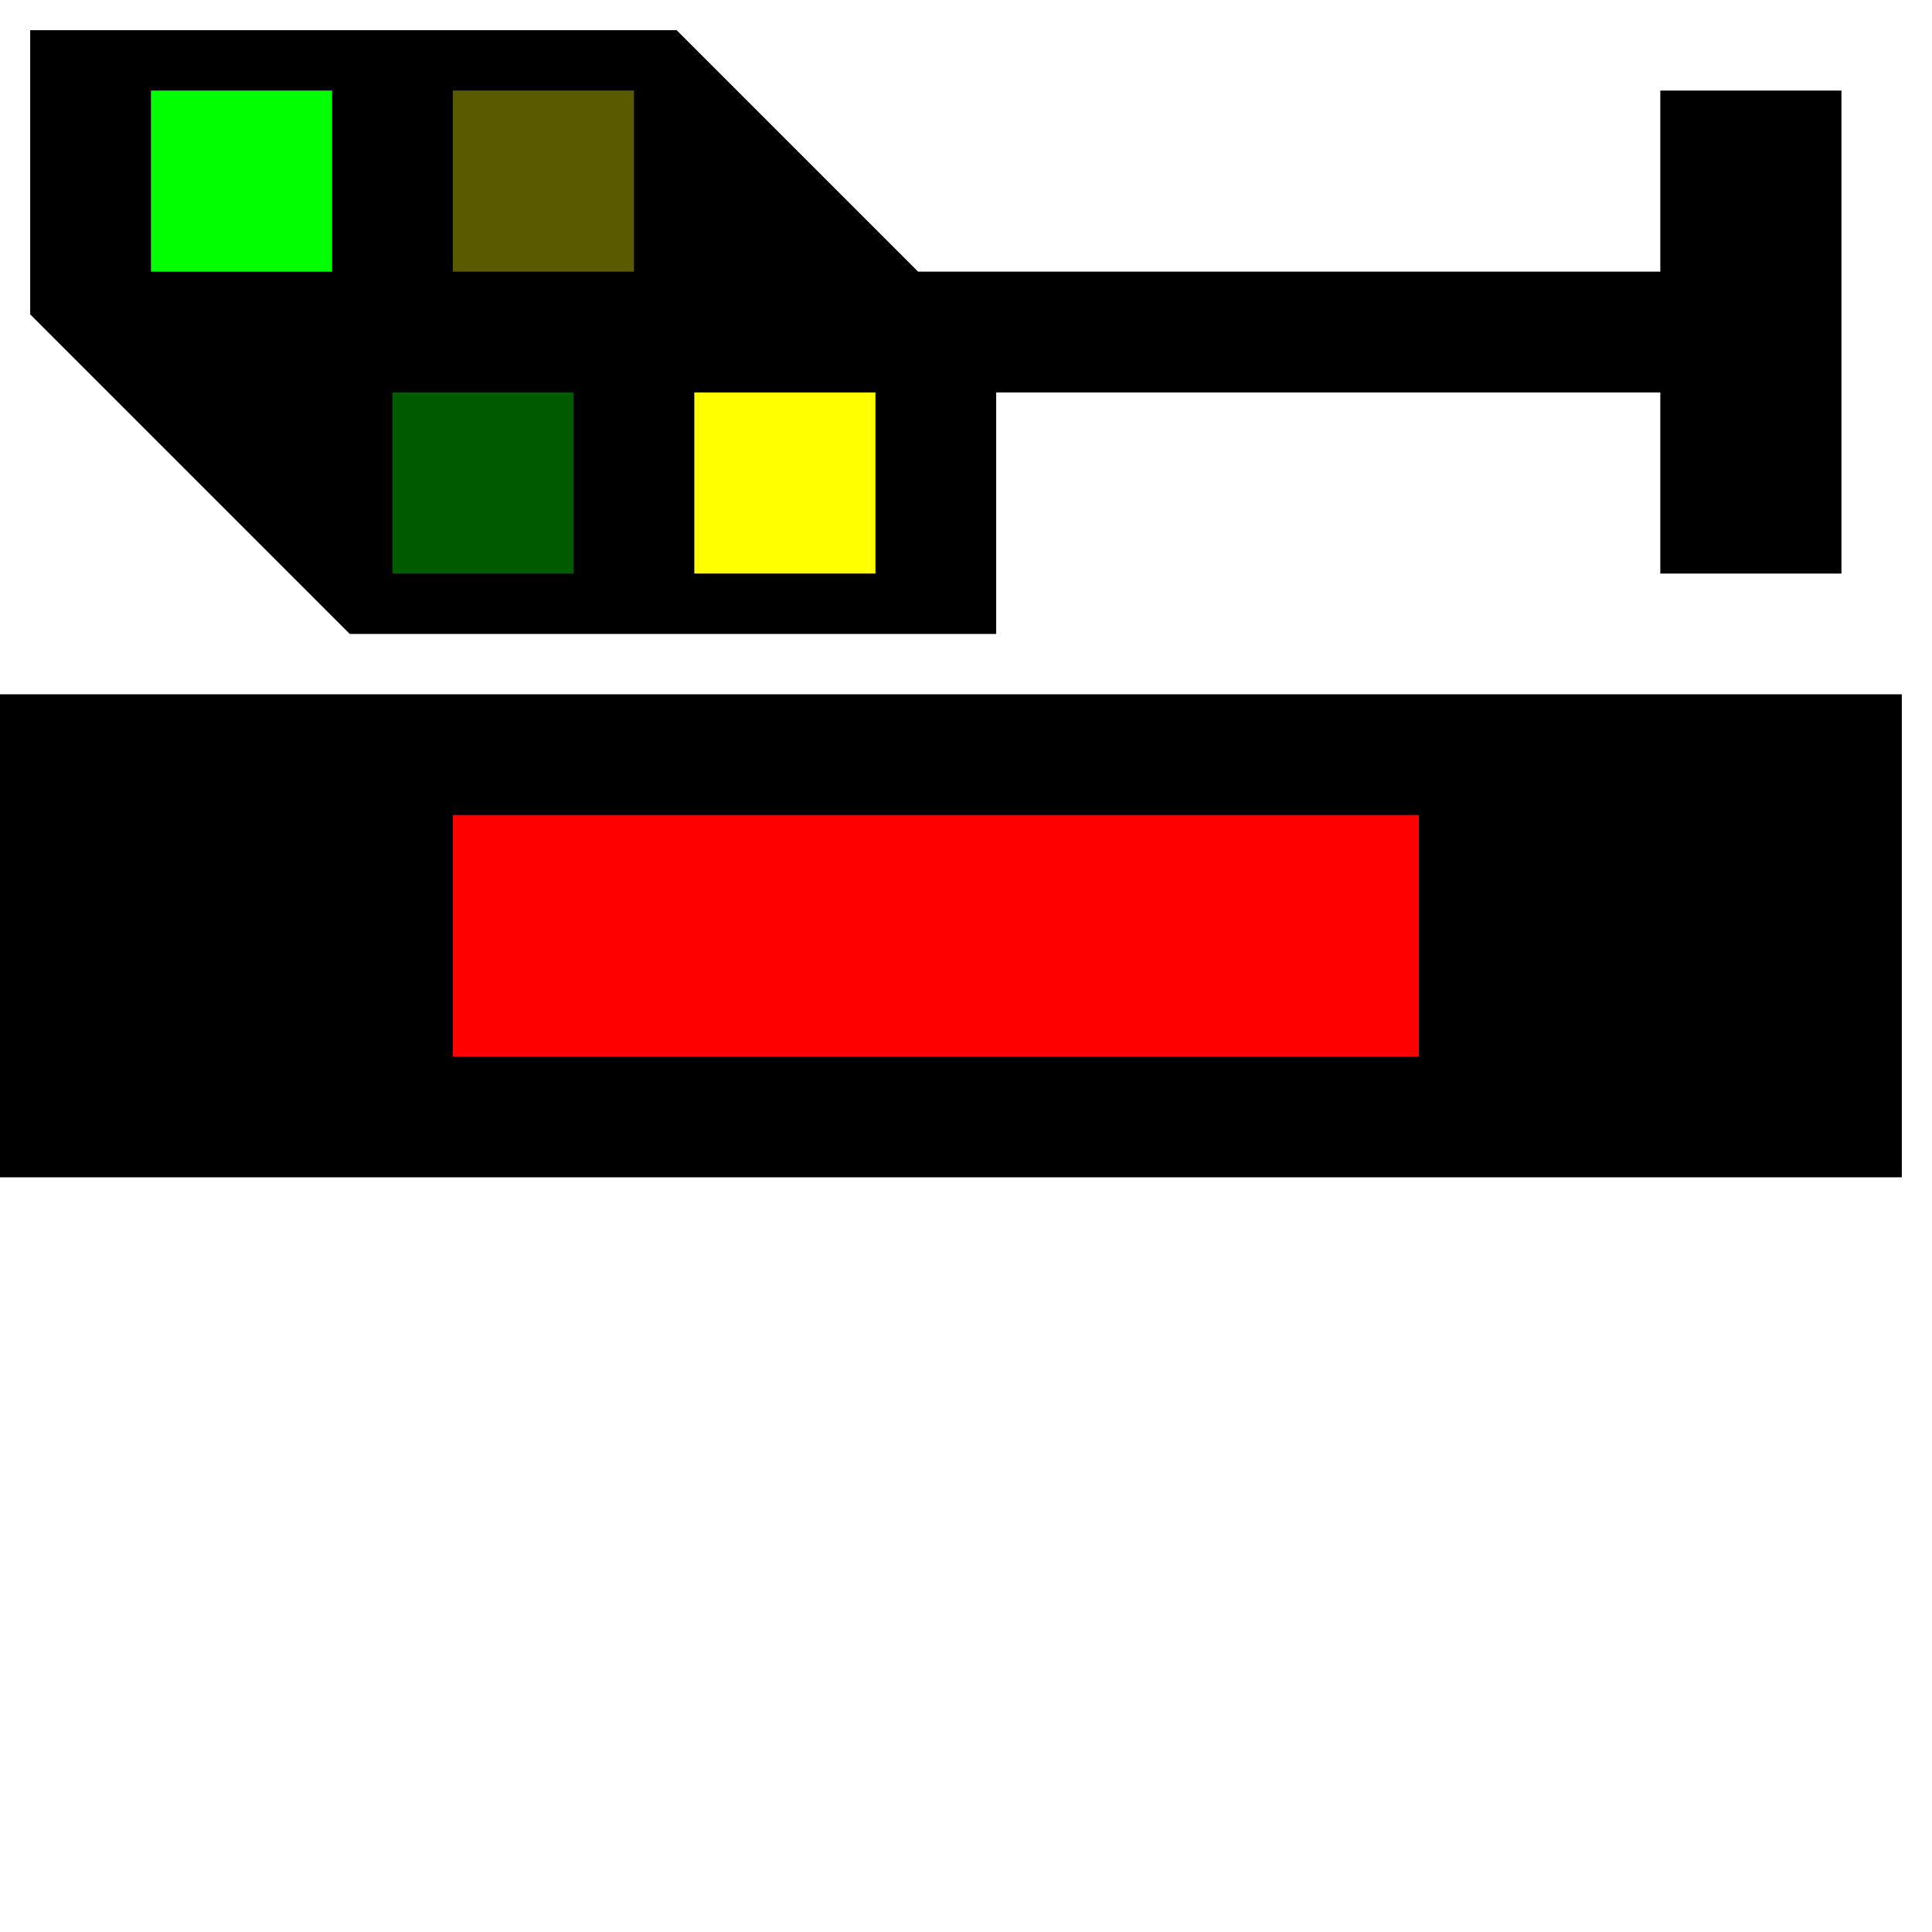
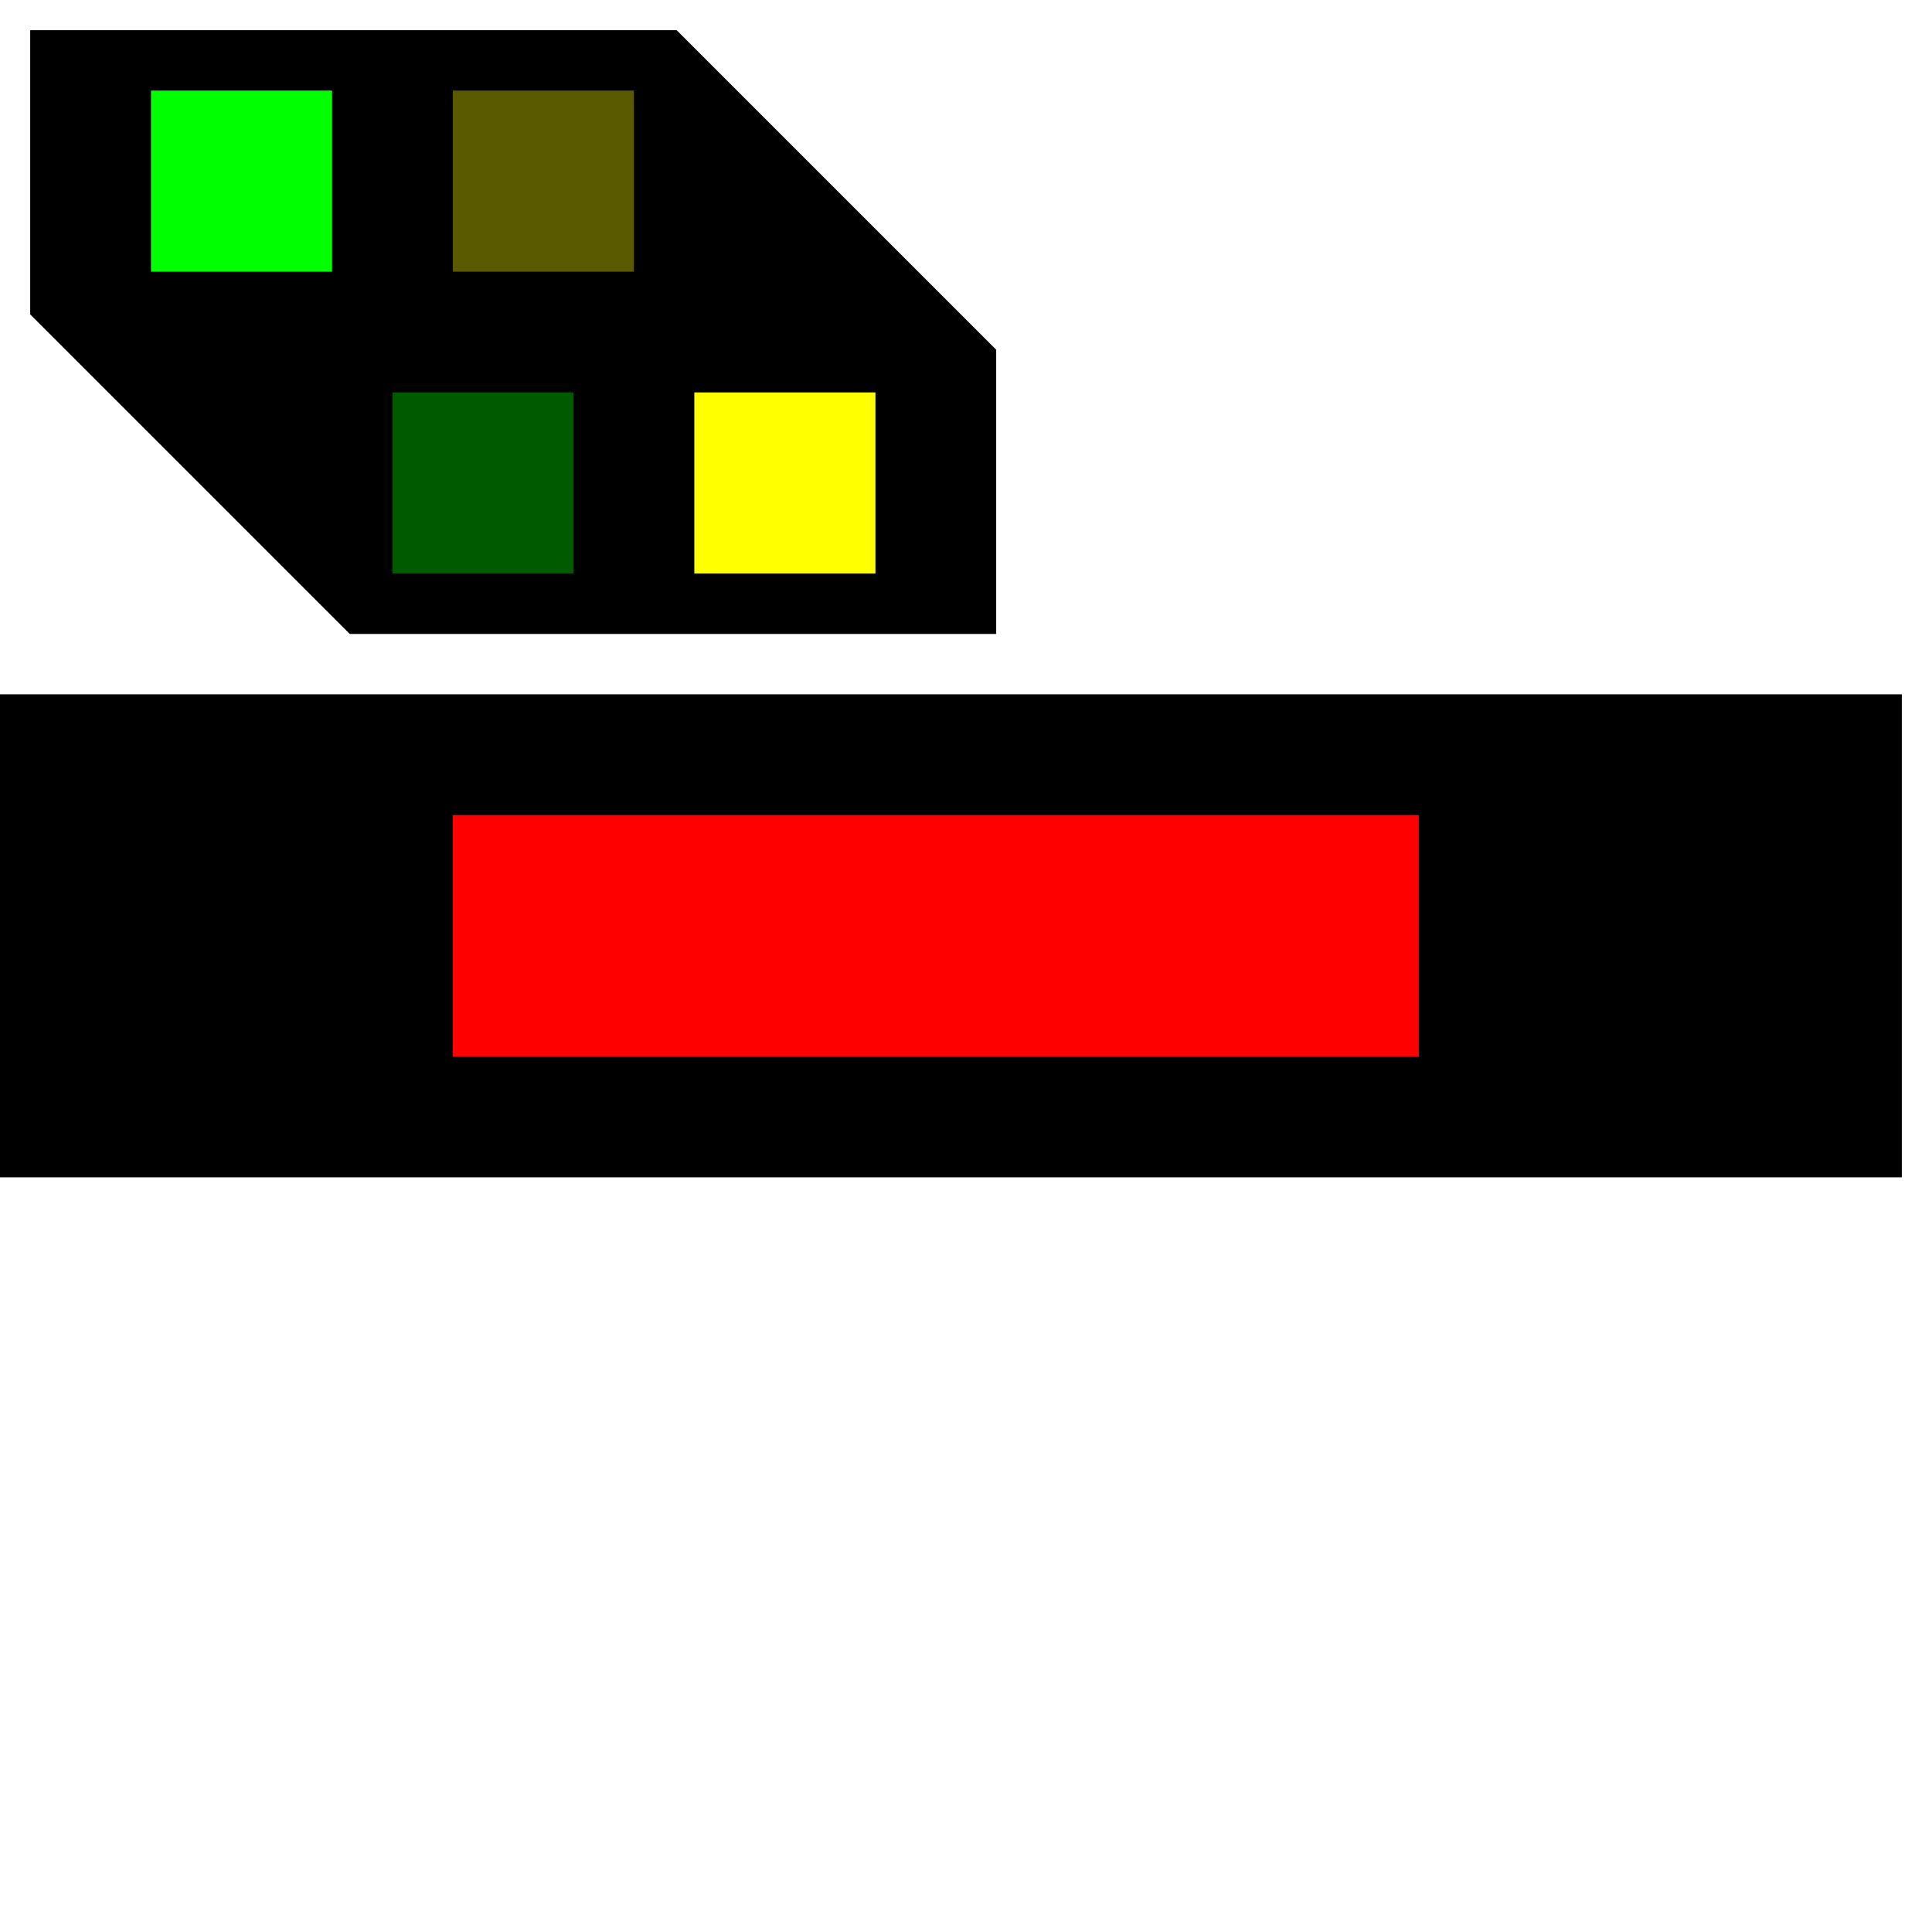
<svg width="32" height="32">
  <g>
    <path stroke="rgb(0,0,0)" fill="rgb(0,0,0)" d="M 0,12 L 31,12 L 31,19 L 0,19 z " />
    <path stroke="rgb(255,0,0)" fill="rgb(255,0,0)" d="M 8,14 L 23,14 L 23,17 L 8,17 z " />
-     <path stroke="rgb(0,0,0)" fill="rgb(0,0,0)" d="M 1,1 L 11,1 L 15,5 L 28,5 L 28,2 L 30,2 L 30,9 L 28,9 L 28,6 L 16,6 L 16,10 L 6,10 L 1,5 z " />
+     <path stroke="rgb(0,0,0)" fill="rgb(0,0,0)" d="M 1,1 L 11,1 L 15,5 L 16,6 L 16,10 L 6,10 L 1,5 z " />
    <path stroke="rgb(0,255,0)" fill="rgb(0,255,0)" d="M 3,2 L 5,2 L 5,4 L 3,4 z " />
    <path stroke="rgb(0,90,0)" fill="rgb(0,90,0)" d="M 7,7 L 9,7 L 9,9 L 7,9 z " />
    <path stroke="rgb(90,90,0)" fill="rgb(90,90,0)" d="M 8,2 L 10,2 L 10,4 L 8,4 z " />
    <path stroke="rgb(255,255,0)" fill="rgb(255,255,0)" d="M 12,7 L 14,7 L 14,9 L 12,9 z " />
  </g>
</svg>
